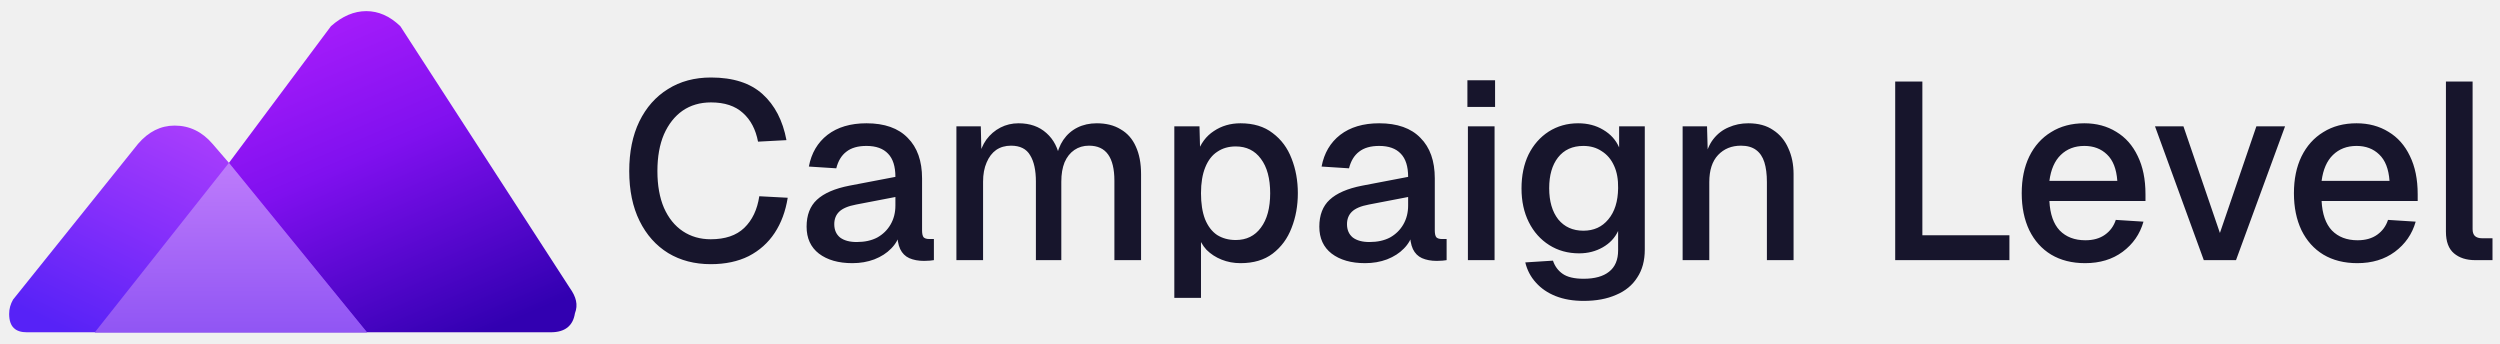
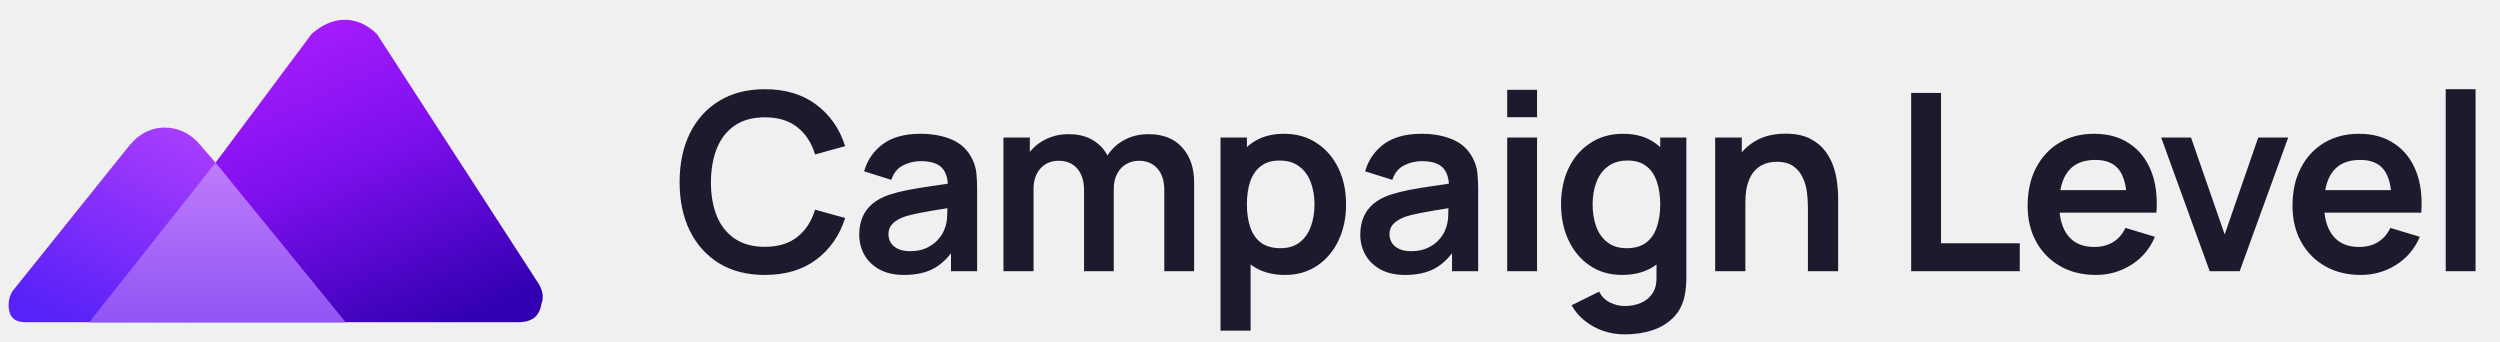
- <svg xmlns="http://www.w3.org/2000/svg" width="1272" height="175" viewBox="0 0 1272 175" fill="none">
-   <g clip-path="url(#clip0_23_4)">
-     <path d="M48.256 169.062L116.48 82.867L168.397 13.312C174.165 8.209 180.156 5.658 186.368 5.658C192.58 5.658 198.349 8.209 203.674 13.312L289.869 146.432C293.197 151.091 294.195 155.085 292.531 159.411C291.533 165.734 287.539 169.062 280.218 169.062H48.256Z" fill="url(#paint0_linear_23_4)" />
-     <path d="M13.645 169.062C7.987 169.062 4.659 166.4 4.659 159.744C4.659 157.082 5.325 154.752 6.656 152.422L70.221 73.216C75.546 67.004 81.758 63.898 88.858 63.898C96.401 63.898 102.835 67.004 108.16 73.216L116.48 82.867L186.701 169.062H13.645Z" fill="url(#paint1_linear_23_4)" />
-     <path d="M48.256 169.062L116.48 82.867L186.701 169.062H48.256Z" fill="url(#paint2_linear_23_4)" />
-     <path d="M361.624 134.408C353.432 134.408 346.221 132.531 339.992 128.776C333.763 124.936 328.899 119.475 325.4 112.392C321.901 105.309 320.152 96.861 320.152 87.048C320.152 77.32 321.859 68.915 325.272 61.832C328.771 54.664 333.635 49.16 339.864 45.32C346.093 41.395 353.389 39.432 361.752 39.432C373.016 39.432 381.763 42.248 387.992 47.88C394.221 53.512 398.275 61.32 400.152 71.304L385.688 72.072C384.493 65.843 381.933 60.979 378.008 57.48C374.083 53.896 368.664 52.104 361.752 52.104C356.205 52.104 351.384 53.512 347.288 56.328C343.277 59.144 340.12 63.155 337.816 68.36C335.597 73.565 334.488 79.795 334.488 87.048C334.488 94.301 335.597 100.531 337.816 105.736C340.12 110.941 343.32 114.909 347.416 117.64C351.512 120.371 356.248 121.736 361.624 121.736C368.963 121.736 374.637 119.816 378.648 115.976C382.744 112.051 385.304 106.675 386.328 99.848L400.792 100.616C399.683 107.528 397.464 113.501 394.136 118.536C390.808 123.571 386.413 127.496 380.952 130.312C375.491 133.043 369.048 134.408 361.624 134.408ZM433.692 133.896C426.609 133.896 420.935 132.275 416.668 129.032C412.487 125.789 410.396 121.224 410.396 115.336C410.396 109.448 412.145 104.883 415.644 101.64C419.228 98.312 424.732 95.923 432.156 94.472L455.58 89.992C455.58 84.701 454.343 80.776 451.868 78.216C449.393 75.571 445.724 74.248 440.86 74.248C436.508 74.248 433.095 75.229 430.62 77.192C428.145 79.069 426.439 81.885 425.5 85.64L411.548 84.744C412.828 77.917 415.985 72.541 421.02 68.616C426.14 64.691 432.753 62.728 440.86 62.728C450.076 62.728 457.073 65.203 461.852 70.152C466.716 75.016 469.148 81.885 469.148 90.76V117.256C469.148 118.877 469.404 120.029 469.916 120.712C470.513 121.309 471.452 121.608 472.732 121.608H475.164V132.36C474.737 132.445 474.055 132.531 473.116 132.616C472.177 132.701 471.196 132.744 470.172 132.744C467.271 132.744 464.753 132.275 462.62 131.336C460.572 130.397 459.036 128.861 458.012 126.728C456.988 124.509 456.476 121.565 456.476 117.896L457.884 118.536C457.201 121.523 455.708 124.168 453.404 126.472C451.185 128.776 448.327 130.611 444.828 131.976C441.415 133.256 437.703 133.896 433.692 133.896ZM435.868 123.144C439.964 123.144 443.463 122.376 446.364 120.84C449.265 119.219 451.527 117 453.148 114.184C454.769 111.368 455.58 108.168 455.58 104.584V100.232L435.612 104.072C431.516 104.84 428.615 106.077 426.908 107.784C425.287 109.405 424.476 111.496 424.476 114.056C424.476 116.957 425.457 119.219 427.42 120.84C429.468 122.376 432.284 123.144 435.868 123.144ZM486.62 132.36V64.264H499.036L499.42 81.16L497.884 80.648C498.652 76.893 499.975 73.693 501.852 71.048C503.815 68.403 506.204 66.355 509.02 64.904C511.836 63.453 514.908 62.728 518.236 62.728C524.039 62.728 528.775 64.392 532.444 67.72C536.113 70.963 538.417 75.443 539.356 81.16H537.18C537.948 77.149 539.228 73.821 541.02 71.176C542.897 68.445 545.287 66.355 548.188 64.904C551.089 63.453 554.375 62.728 558.044 62.728C562.823 62.728 566.876 63.752 570.204 65.8C573.617 67.763 576.177 70.664 577.884 74.504C579.676 78.344 580.572 83.037 580.572 88.584V132.36H567.004V91.912C567.004 86.024 565.937 81.587 563.804 78.6C561.671 75.613 558.428 74.12 554.076 74.12C551.26 74.12 548.785 74.845 546.652 76.296C544.519 77.747 542.855 79.837 541.66 82.568C540.551 85.299 539.996 88.584 539.996 92.424V132.36H527.068V92.424C527.068 86.621 526.087 82.141 524.124 78.984C522.247 75.741 519.004 74.12 514.396 74.12C511.495 74.12 508.977 74.845 506.844 76.296C504.796 77.747 503.175 79.88 501.98 82.696C500.785 85.427 500.188 88.669 500.188 92.424V132.36H486.62ZM597.495 151.56V64.264H610.295L610.679 78.856L609.143 78.088C610.85 73.053 613.666 69.256 617.591 66.696C621.516 64.051 626.039 62.728 631.159 62.728C637.815 62.728 643.276 64.392 647.543 67.72C651.895 70.963 655.095 75.272 657.143 80.648C659.276 86.024 660.343 91.912 660.343 98.312C660.343 104.712 659.276 110.6 657.143 115.976C655.095 121.352 651.895 125.704 647.543 129.032C643.276 132.275 637.815 133.896 631.159 133.896C627.746 133.896 624.546 133.299 621.559 132.104C618.572 130.909 616.012 129.245 613.879 127.112C611.831 124.893 610.38 122.291 609.527 119.304L611.063 117.768V151.56H597.495ZM628.727 122.12C634.188 122.12 638.455 120.029 641.527 115.848C644.684 111.667 646.263 105.821 646.263 98.312C646.263 90.803 644.684 84.957 641.527 80.776C638.455 76.595 634.188 74.504 628.727 74.504C625.143 74.504 622.028 75.4 619.383 77.192C616.738 78.899 614.69 81.544 613.239 85.128C611.788 88.712 611.063 93.107 611.063 98.312C611.063 103.517 611.746 107.912 613.111 111.496C614.562 115.08 616.61 117.768 619.255 119.56C621.986 121.267 625.143 122.12 628.727 122.12ZM694.567 133.896C687.484 133.896 681.81 132.275 677.543 129.032C673.362 125.789 671.271 121.224 671.271 115.336C671.271 109.448 673.02 104.883 676.519 101.64C680.103 98.312 685.607 95.923 693.031 94.472L716.455 89.992C716.455 84.701 715.218 80.776 712.743 78.216C710.268 75.571 706.599 74.248 701.735 74.248C697.383 74.248 693.97 75.229 691.495 77.192C689.02 79.069 687.314 81.885 686.375 85.64L672.423 84.744C673.703 77.917 676.86 72.541 681.895 68.616C687.015 64.691 693.628 62.728 701.735 62.728C710.951 62.728 717.948 65.203 722.727 70.152C727.591 75.016 730.023 81.885 730.023 90.76V117.256C730.023 118.877 730.279 120.029 730.791 120.712C731.388 121.309 732.327 121.608 733.607 121.608H736.039V132.36C735.612 132.445 734.93 132.531 733.991 132.616C733.052 132.701 732.071 132.744 731.047 132.744C728.146 132.744 725.628 132.275 723.495 131.336C721.447 130.397 719.911 128.861 718.887 126.728C717.863 124.509 717.351 121.565 717.351 117.896L718.759 118.536C718.076 121.523 716.583 124.168 714.279 126.472C712.06 128.776 709.202 130.611 705.703 131.976C702.29 133.256 698.578 133.896 694.567 133.896ZM696.743 123.144C700.839 123.144 704.338 122.376 707.239 120.84C710.14 119.219 712.402 117 714.023 114.184C715.644 111.368 716.455 108.168 716.455 104.584V100.232L696.487 104.072C692.391 104.84 689.49 106.077 687.783 107.784C686.162 109.405 685.351 111.496 685.351 114.056C685.351 116.957 686.332 119.219 688.295 120.84C690.343 122.376 693.159 123.144 696.743 123.144ZM746.87 132.36V64.264H760.438V132.36H746.87ZM746.614 54.408V40.84H760.694V54.408H746.614ZM805.762 153.096C800.386 153.096 795.65 152.285 791.554 150.664C787.458 149.043 784.087 146.739 781.442 143.752C778.797 140.851 777.005 137.437 776.066 133.512L790.146 132.616C791.085 135.432 792.706 137.651 795.01 139.272C797.399 140.979 800.983 141.832 805.762 141.832C811.394 141.832 815.703 140.637 818.69 138.248C821.762 135.859 823.298 132.232 823.298 127.368V117.512C821.677 121.011 819.074 123.784 815.49 125.832C811.906 127.88 807.895 128.904 803.458 128.904C797.741 128.904 792.663 127.496 788.226 124.68C783.789 121.864 780.333 117.981 777.858 113.032C775.383 108.083 774.146 102.365 774.146 95.88C774.146 89.309 775.341 83.549 777.73 78.6C780.205 73.651 783.618 69.768 787.97 66.952C792.407 64.136 797.399 62.728 802.946 62.728C807.81 62.728 812.077 63.837 815.746 66.056C819.501 68.275 822.189 71.261 823.81 75.016V64.264H836.866V126.984C836.866 132.616 835.586 137.352 833.026 141.192C830.551 145.117 826.967 148.061 822.274 150.024C817.666 152.072 812.162 153.096 805.762 153.096ZM805.634 117.384C810.925 117.384 815.149 115.464 818.306 111.624C821.549 107.784 823.213 102.493 823.298 95.752C823.383 91.315 822.701 87.517 821.25 84.36C819.799 81.117 817.709 78.643 814.978 76.936C812.333 75.144 809.218 74.248 805.634 74.248C800.087 74.248 795.778 76.211 792.706 80.136C789.719 83.976 788.226 89.181 788.226 95.752C788.226 102.408 789.762 107.699 792.834 111.624C795.991 115.464 800.258 117.384 805.634 117.384ZM856.12 132.36V64.264H868.536L869.048 82.44L867.384 81.544C868.152 77.107 869.603 73.523 871.736 70.792C873.869 68.061 876.472 66.056 879.544 64.776C882.616 63.411 885.944 62.728 889.528 62.728C894.648 62.728 898.872 63.88 902.2 66.184C905.613 68.403 908.173 71.475 909.88 75.4C911.672 79.24 912.568 83.635 912.568 88.584V132.36H899V92.68C899 88.669 898.573 85.299 897.72 82.568C896.867 79.837 895.459 77.747 893.496 76.296C891.533 74.845 888.973 74.12 885.816 74.12C881.037 74.12 877.155 75.699 874.168 78.856C871.181 82.013 869.688 86.621 869.688 92.68V132.36H856.12ZM964.278 132.36V41.48H978.102V127.24L970.806 119.688H1022.39V132.36H964.278ZM1060.9 133.896C1054.25 133.896 1048.49 132.445 1043.62 129.544C1038.84 126.643 1035.13 122.504 1032.49 117.128C1029.93 111.752 1028.65 105.48 1028.65 98.312C1028.65 91.144 1029.93 84.915 1032.49 79.624C1035.13 74.248 1038.84 70.109 1043.62 67.208C1048.4 64.221 1054.03 62.728 1060.52 62.728C1066.66 62.728 1072.08 64.179 1076.77 67.08C1081.47 69.896 1085.09 73.992 1087.65 79.368C1090.3 84.744 1091.62 91.229 1091.62 98.824V102.28H1042.73C1043.07 108.936 1044.82 113.928 1047.97 117.256C1051.22 120.584 1055.57 122.248 1061.03 122.248C1065.04 122.248 1068.37 121.309 1071.01 119.432C1073.66 117.555 1075.49 115.037 1076.52 111.88L1090.6 112.776C1088.81 119.091 1085.26 124.211 1079.97 128.136C1074.77 131.976 1068.41 133.896 1060.9 133.896ZM1042.73 92.04H1077.29C1076.86 85.981 1075.11 81.501 1072.04 78.6C1069.05 75.699 1065.21 74.248 1060.52 74.248C1055.65 74.248 1051.64 75.784 1048.49 78.856C1045.41 81.843 1043.49 86.237 1042.73 92.04ZM1121.29 132.36L1096.46 64.264H1110.93L1129.49 118.536L1148.05 64.264H1162.64L1137.68 132.36H1121.29ZM1199.4 133.896C1192.75 133.896 1186.99 132.445 1182.12 129.544C1177.34 126.643 1173.63 122.504 1170.99 117.128C1168.43 111.752 1167.15 105.48 1167.15 98.312C1167.15 91.144 1168.43 84.915 1170.99 79.624C1173.63 74.248 1177.34 70.109 1182.12 67.208C1186.9 64.221 1192.53 62.728 1199.02 62.728C1205.16 62.728 1210.58 64.179 1215.27 67.08C1219.97 69.896 1223.59 73.992 1226.15 79.368C1228.8 84.744 1230.12 91.229 1230.12 98.824V102.28H1181.23C1181.57 108.936 1183.32 113.928 1186.47 117.256C1189.72 120.584 1194.07 122.248 1199.53 122.248C1203.54 122.248 1206.87 121.309 1209.51 119.432C1212.16 117.555 1213.99 115.037 1215.02 111.88L1229.1 112.776C1227.31 119.091 1223.76 124.211 1218.47 128.136C1213.27 131.976 1206.91 133.896 1199.4 133.896ZM1181.23 92.04H1215.79C1215.36 85.981 1213.61 81.501 1210.54 78.6C1207.55 75.699 1203.71 74.248 1199.02 74.248C1194.15 74.248 1190.14 75.784 1186.99 78.856C1183.91 81.843 1181.99 86.237 1181.23 92.04ZM1259.34 132.36C1254.91 132.36 1251.32 131.208 1248.59 128.904C1245.86 126.6 1244.49 122.931 1244.49 117.896V41.48H1258.06V116.616C1258.06 118.152 1258.45 119.304 1259.22 120.072C1260.07 120.84 1261.26 121.224 1262.8 121.224H1268.18V132.36H1259.34Z" fill="#17152C" />
-   </g>
+ <svg xmlns="http://www.w3.org/2000/svg" width="212" height="29" viewBox="0 0 212 29" fill="none">
+   <path d="M7.572 27.321L18.278 13.795L26.424 2.881C27.33 2.08 28.27 1.679 29.244 1.679C30.219 1.679 31.125 2.08 31.96 2.881L45.486 23.769C46.008 24.501 46.164 25.127 45.903 25.806C45.747 26.798 45.12 27.321 43.971 27.321H7.572Z" fill="url(#paint0_linear_36_5)" />
+   <path d="M2.141 27.321C1.253 27.321 0.731 26.903 0.731 25.858C0.731 25.441 0.835 25.075 1.044 24.709L11.019 12.281C11.854 11.306 12.829 10.818 13.943 10.818C15.127 10.818 16.137 11.306 16.972 12.281L18.278 13.795L29.297 27.321H2.141Z" fill="url(#paint1_linear_36_5)" />
+   <path d="M7.572 27.32L18.278 13.795L29.297 27.32H7.572Z" fill="url(#paint2_linear_36_5)" />
+   <path d="M64.865 23.315C63.352 23.315 62.057 22.986 60.98 22.328C59.901 21.663 59.072 20.739 58.491 19.556C57.917 18.373 57.63 17.001 57.63 15.44C57.63 13.879 57.917 12.507 58.491 11.324C59.072 10.141 59.901 9.22 60.98 8.562C62.057 7.897 63.352 7.565 64.865 7.565C66.608 7.565 68.06 8.002 69.222 8.877C70.384 9.745 71.2 10.918 71.668 12.395L69.117 13.098C68.823 12.111 68.323 11.341 67.615 10.789C66.909 10.229 65.992 9.948 64.865 9.948C63.849 9.948 63.002 10.176 62.324 10.631C61.651 11.086 61.144 11.726 60.801 12.553C60.465 13.371 60.294 14.334 60.286 15.44C60.286 16.546 60.455 17.512 60.791 18.338C61.133 19.157 61.645 19.794 62.324 20.249C63.002 20.704 63.849 20.931 64.865 20.931C65.992 20.931 66.909 20.651 67.615 20.091C68.323 19.532 68.823 18.762 69.117 17.782L71.668 18.485C71.2 19.962 70.384 21.138 69.222 22.013C68.06 22.881 66.608 23.315 64.865 23.315ZM76.665 23.315C75.846 23.315 75.153 23.161 74.586 22.853C74.019 22.538 73.588 22.122 73.294 21.604C73.007 21.085 72.864 20.515 72.864 19.892C72.864 19.346 72.955 18.856 73.137 18.422C73.319 17.981 73.599 17.603 73.977 17.288C74.355 16.966 74.845 16.703 75.447 16.5C75.902 16.354 76.434 16.221 77.043 16.102C77.659 15.982 78.324 15.874 79.038 15.776C79.759 15.671 80.511 15.559 81.295 15.44L80.392 15.954C80.399 15.171 80.224 14.593 79.867 14.222C79.51 13.851 78.908 13.665 78.061 13.665C77.55 13.665 77.057 13.784 76.581 14.023C76.105 14.261 75.772 14.67 75.583 15.251L73.273 14.527C73.553 13.568 74.085 12.797 74.869 12.216C75.66 11.636 76.724 11.345 78.061 11.345C79.069 11.345 79.955 11.509 80.718 11.838C81.488 12.168 82.058 12.707 82.429 13.456C82.632 13.854 82.755 14.264 82.797 14.684C82.839 15.097 82.86 15.549 82.86 16.038V23H80.644V20.543L81.012 20.942C80.501 21.761 79.902 22.363 79.216 22.748C78.537 23.126 77.687 23.315 76.665 23.315ZM77.169 21.299C77.743 21.299 78.233 21.198 78.639 20.994C79.045 20.791 79.367 20.543 79.605 20.249C79.85 19.955 80.014 19.678 80.098 19.419C80.231 19.098 80.305 18.73 80.319 18.317C80.34 17.897 80.35 17.558 80.35 17.299L81.127 17.529C80.364 17.648 79.71 17.753 79.164 17.845C78.618 17.936 78.149 18.023 77.757 18.107C77.365 18.184 77.018 18.271 76.717 18.369C76.423 18.474 76.175 18.597 75.972 18.737C75.769 18.877 75.611 19.038 75.499 19.22C75.394 19.402 75.342 19.616 75.342 19.86C75.342 20.14 75.412 20.389 75.552 20.606C75.692 20.816 75.895 20.984 76.161 21.11C76.434 21.236 76.77 21.299 77.169 21.299ZM98.732 23V16.112C98.732 15.335 98.54 14.729 98.154 14.296C97.769 13.854 97.248 13.634 96.59 13.634C96.184 13.634 95.82 13.729 95.498 13.918C95.176 14.1 94.921 14.373 94.731 14.736C94.543 15.094 94.448 15.521 94.448 16.017L93.325 15.356C93.317 14.572 93.493 13.883 93.85 13.287C94.213 12.685 94.704 12.216 95.32 11.88C95.936 11.544 96.621 11.377 97.377 11.377C98.63 11.377 99.59 11.755 100.255 12.511C100.927 13.259 101.263 14.246 101.263 15.472V23H98.732ZM85.093 23V11.66H87.329V15.178H87.644V23H85.093ZM91.928 23V16.143C91.928 15.352 91.736 14.736 91.35 14.296C90.966 13.854 90.441 13.634 89.775 13.634C89.132 13.634 88.614 13.854 88.222 14.296C87.837 14.736 87.644 15.31 87.644 16.017L86.51 15.261C86.51 14.527 86.692 13.865 87.056 13.277C87.42 12.689 87.91 12.227 88.526 11.891C89.149 11.548 89.846 11.377 90.615 11.377C91.463 11.377 92.169 11.559 92.737 11.922C93.311 12.28 93.737 12.77 94.017 13.393C94.305 14.008 94.448 14.705 94.448 15.482V23H91.928ZM108.971 23.315C107.865 23.315 106.937 23.052 106.188 22.527C105.439 22.003 104.876 21.288 104.498 20.386C104.12 19.476 103.931 18.457 103.931 17.33C103.931 16.189 104.12 15.167 104.498 14.264C104.876 13.361 105.429 12.65 106.157 12.133C106.892 11.607 107.798 11.345 108.876 11.345C109.947 11.345 110.875 11.607 111.659 12.133C112.45 12.65 113.062 13.361 113.496 14.264C113.93 15.16 114.147 16.182 114.147 17.33C114.147 18.464 113.934 19.483 113.507 20.386C113.08 21.288 112.478 22.003 111.701 22.527C110.924 23.052 110.014 23.315 108.971 23.315ZM103.5 28.04V11.66H105.737V19.619H106.052V28.04H103.5ZM108.582 21.047C109.24 21.047 109.783 20.883 110.21 20.553C110.637 20.224 110.952 19.78 111.155 19.22C111.365 18.653 111.47 18.023 111.47 17.33C111.47 16.644 111.365 16.021 111.155 15.461C110.945 14.894 110.619 14.446 110.178 14.117C109.737 13.781 109.177 13.613 108.498 13.613C107.854 13.613 107.329 13.771 106.923 14.085C106.517 14.393 106.216 14.828 106.02 15.387C105.831 15.941 105.737 16.588 105.737 17.33C105.737 18.065 105.831 18.712 106.02 19.273C106.216 19.832 106.521 20.27 106.934 20.585C107.354 20.893 107.903 21.047 108.582 21.047ZM119.153 23.315C118.334 23.315 117.641 23.161 117.074 22.853C116.507 22.538 116.076 22.122 115.782 21.604C115.495 21.085 115.352 20.515 115.352 19.892C115.352 19.346 115.443 18.856 115.625 18.422C115.807 17.981 116.087 17.603 116.465 17.288C116.843 16.966 117.333 16.703 117.935 16.5C118.39 16.354 118.922 16.221 119.531 16.102C120.147 15.982 120.812 15.874 121.526 15.776C122.247 15.671 122.999 15.559 123.783 15.44L122.88 15.954C122.887 15.171 122.712 14.593 122.355 14.222C121.998 13.851 121.396 13.665 120.549 13.665C120.038 13.665 119.545 13.784 119.069 14.023C118.593 14.261 118.26 14.67 118.071 15.251L115.761 14.527C116.041 13.568 116.573 12.797 117.357 12.216C118.148 11.636 119.212 11.345 120.549 11.345C121.557 11.345 122.443 11.509 123.206 11.838C123.976 12.168 124.546 12.707 124.917 13.456C125.12 13.854 125.243 14.264 125.285 14.684C125.327 15.097 125.348 15.549 125.348 16.038V23H123.132V20.543L123.5 20.942C122.989 21.761 122.39 22.363 121.704 22.748C121.025 23.126 120.175 23.315 119.153 23.315ZM119.657 21.299C120.231 21.299 120.721 21.198 121.127 20.994C121.533 20.791 121.855 20.543 122.093 20.249C122.338 19.955 122.502 19.678 122.586 19.419C122.719 19.098 122.793 18.73 122.807 18.317C122.828 17.897 122.838 17.558 122.838 17.299L123.615 17.529C122.852 17.648 122.198 17.753 121.652 17.845C121.106 17.936 120.637 18.023 120.245 18.107C119.853 18.184 119.506 18.271 119.205 18.369C118.911 18.474 118.663 18.597 118.46 18.737C118.257 18.877 118.099 19.038 117.987 19.22C117.882 19.402 117.83 19.616 117.83 19.86C117.83 20.14 117.9 20.389 118.04 20.606C118.18 20.816 118.383 20.984 118.649 21.11C118.922 21.236 119.258 21.299 119.657 21.299ZM127.811 9.938V7.617H130.342V9.938H127.811ZM127.811 23V11.66H130.342V23H127.811ZM137.774 28.355C137.144 28.355 136.538 28.257 135.957 28.061C135.383 27.865 134.865 27.581 134.403 27.21C133.941 26.846 133.563 26.405 133.269 25.887L135.6 24.733C135.817 25.145 136.122 25.45 136.514 25.646C136.913 25.849 137.336 25.951 137.784 25.951C138.309 25.951 138.778 25.856 139.191 25.667C139.604 25.485 139.923 25.212 140.147 24.848C140.378 24.491 140.486 24.043 140.472 23.504V20.28H140.787V11.66H143.003V23.546C143.003 23.833 142.989 24.106 142.961 24.365C142.94 24.631 142.901 24.89 142.845 25.142C142.677 25.877 142.355 26.479 141.879 26.948C141.403 27.424 140.812 27.777 140.105 28.009C139.405 28.239 138.628 28.355 137.774 28.355ZM137.553 23.315C136.51 23.315 135.6 23.052 134.823 22.527C134.046 22.003 133.444 21.288 133.017 20.386C132.59 19.483 132.377 18.464 132.377 17.33C132.377 16.182 132.59 15.16 133.017 14.264C133.451 13.361 134.064 12.65 134.855 12.133C135.646 11.607 136.577 11.345 137.648 11.345C138.726 11.345 139.629 11.607 140.357 12.133C141.092 12.65 141.648 13.361 142.026 14.264C142.404 15.167 142.593 16.189 142.593 17.33C142.593 18.457 142.404 19.476 142.026 20.386C141.648 21.288 141.085 22.003 140.336 22.527C139.587 23.052 138.659 23.315 137.553 23.315ZM137.942 21.047C138.621 21.047 139.167 20.893 139.58 20.585C140 20.27 140.304 19.832 140.493 19.273C140.689 18.712 140.787 18.065 140.787 17.33C140.787 16.588 140.689 15.941 140.493 15.387C140.304 14.828 140.007 14.393 139.601 14.085C139.195 13.771 138.67 13.613 138.026 13.613C137.347 13.613 136.787 13.781 136.346 14.117C135.905 14.446 135.579 14.894 135.369 15.461C135.159 16.021 135.054 16.644 135.054 17.33C135.054 18.023 135.156 18.653 135.359 19.22C135.569 19.78 135.887 20.224 136.314 20.553C136.741 20.883 137.284 21.047 137.942 21.047ZM153.311 23V17.54C153.311 17.183 153.286 16.788 153.237 16.354C153.188 15.919 153.073 15.503 152.891 15.104C152.716 14.698 152.45 14.366 152.093 14.107C151.743 13.848 151.267 13.718 150.665 13.718C150.343 13.718 150.024 13.771 149.709 13.876C149.394 13.98 149.107 14.162 148.848 14.421C148.596 14.674 148.393 15.024 148.239 15.472C148.085 15.912 148.008 16.48 148.008 17.172L146.507 16.532C146.507 15.566 146.692 14.691 147.063 13.907C147.441 13.123 147.994 12.5 148.722 12.038C149.45 11.569 150.346 11.335 151.41 11.335C152.25 11.335 152.943 11.475 153.489 11.755C154.035 12.034 154.469 12.392 154.791 12.825C155.113 13.259 155.351 13.722 155.505 14.211C155.659 14.701 155.757 15.167 155.799 15.608C155.848 16.042 155.873 16.395 155.873 16.669V23H153.311ZM145.446 23V11.66H147.704V15.178H148.008V23H145.446ZM162.067 23V7.88H164.598V20.627H171.276V23H162.067ZM177.73 23.315C176.582 23.315 175.574 23.067 174.706 22.57C173.838 22.073 173.159 21.383 172.669 20.501C172.186 19.619 171.944 18.604 171.944 17.456C171.944 16.217 172.182 15.143 172.658 14.232C173.134 13.316 173.796 12.605 174.643 12.101C175.49 11.597 176.47 11.345 177.583 11.345C178.759 11.345 179.756 11.621 180.575 12.175C181.401 12.72 182.014 13.494 182.413 14.495C182.812 15.496 182.962 16.675 182.864 18.034H180.355V17.11C180.348 15.877 180.131 14.978 179.704 14.411C179.277 13.844 178.605 13.56 177.688 13.56C176.652 13.56 175.882 13.883 175.378 14.527C174.874 15.164 174.622 16.098 174.622 17.33C174.622 18.478 174.874 19.367 175.378 19.997C175.882 20.627 176.617 20.942 177.583 20.942C178.206 20.942 178.741 20.805 179.189 20.532C179.644 20.253 179.994 19.85 180.239 19.325L182.738 20.081C182.304 21.103 181.632 21.898 180.722 22.465C179.819 23.032 178.822 23.315 177.73 23.315ZM173.824 18.034V16.122H181.625V18.034H173.824ZM187.383 23L183.267 11.66H185.797L188.653 19.881L191.499 11.66H194.04L189.924 23H187.383ZM200.19 23.315C199.042 23.315 198.034 23.067 197.166 22.57C196.298 22.073 195.619 21.383 195.129 20.501C194.646 19.619 194.404 18.604 194.404 17.456C194.404 16.217 194.642 15.143 195.118 14.232C195.594 13.316 196.256 12.605 197.103 12.101C197.95 11.597 198.93 11.345 200.043 11.345C201.219 11.345 202.216 11.621 203.035 12.175C203.861 12.72 204.474 13.494 204.873 14.495C205.272 15.496 205.422 16.675 205.324 18.034H202.815V17.11C202.808 15.877 202.591 14.978 202.164 14.411C201.737 13.844 201.065 13.56 200.148 13.56C199.112 13.56 198.342 13.883 197.838 14.527C197.334 15.164 197.082 16.098 197.082 17.33C197.082 18.478 197.334 19.367 197.838 19.997C198.342 20.627 199.077 20.942 200.043 20.942C200.666 20.942 201.201 20.805 201.649 20.532C202.104 20.253 202.454 19.85 202.699 19.325L205.198 20.081C204.764 21.103 204.092 21.898 203.182 22.465C202.279 23.032 201.282 23.315 200.19 23.315ZM196.284 18.034V16.122H204.085V18.034H196.284ZM207.397 23V7.565H209.928V23H207.397Z" fill="#1C1A2D" />
  <defs>
-     <linearGradient id="paint0_linear_23_4" x1="176.384" y1="5.99" x2="246.272" y2="169.395" gradientUnits="userSpaceOnUse">
+     <linearGradient id="paint0_linear_36_5" x1="27.678" y1="1.732" x2="38.645" y2="27.373" gradientUnits="userSpaceOnUse">
      <stop stop-color="#A51CFB" />
      <stop offset="0.4" stop-color="#8010EF" />
      <stop offset="1" stop-color="#3200B1" />
    </linearGradient>
-     <linearGradient id="paint1_linear_23_4" x1="90.522" y1="61.235" x2="38.272" y2="170.726" gradientUnits="userSpaceOnUse">
+     <linearGradient id="paint1_linear_36_5" x1="14.204" y1="10.401" x2="6.005" y2="27.582" gradientUnits="userSpaceOnUse">
      <stop stop-color="#A83DFC" />
      <stop offset="0.46" stop-color="#852FFB" />
      <stop offset="1" stop-color="#5722F7" />
    </linearGradient>
-     <linearGradient id="paint2_linear_23_4" x1="116.48" y1="83.2" x2="116.48" y2="169.728" gradientUnits="userSpaceOnUse">
+     <linearGradient id="paint2_linear_36_5" x1="18.278" y1="13.847" x2="18.278" y2="27.425" gradientUnits="userSpaceOnUse">
      <stop stop-color="#BE7BFB" />
      <stop offset="1" stop-color="#9055F4" />
    </linearGradient>
-     <clipPath id="clip0_23_4">
-       <rect width="1271.52" height="174.72" fill="white" />
-     </clipPath>
  </defs>
</svg>
